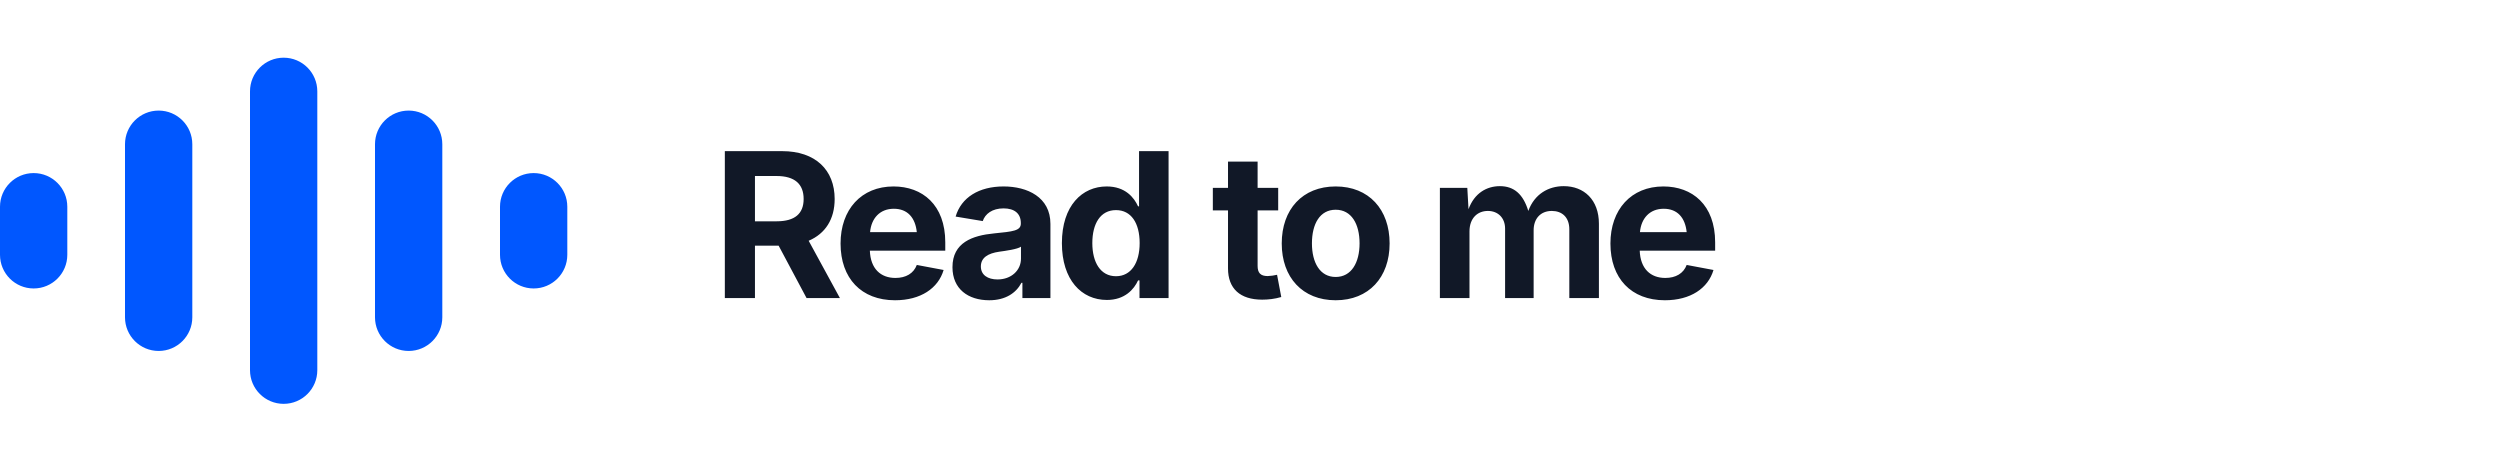
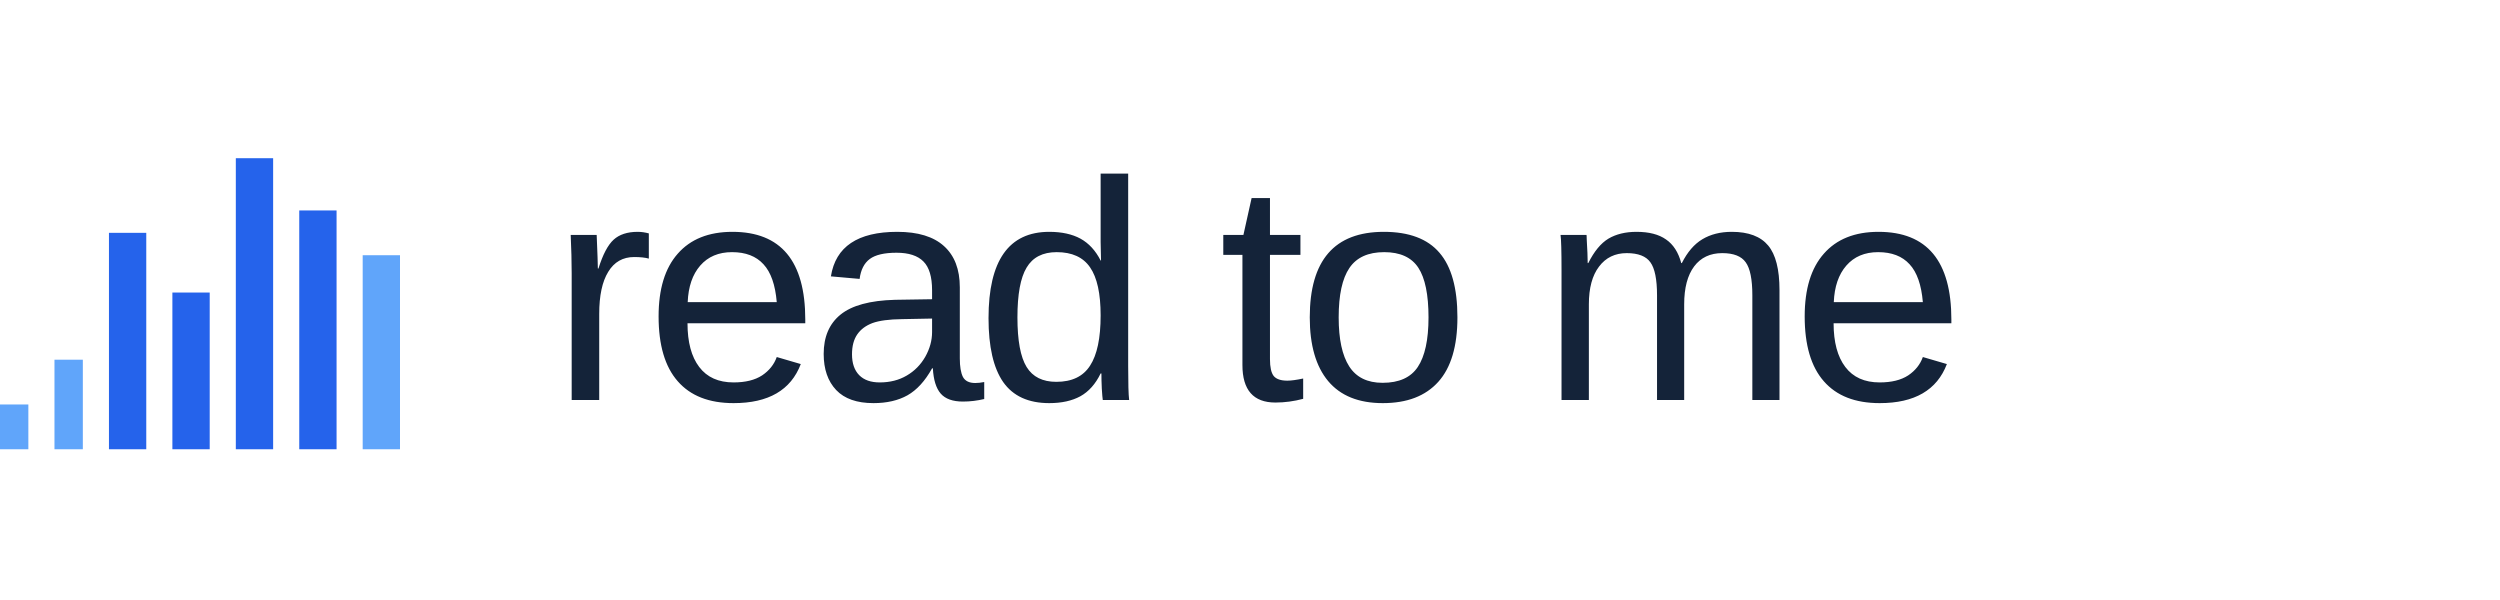
- <svg xmlns="http://www.w3.org/2000/svg" viewBox="0 0 520 96" role="img" aria-labelledby="title desc">
-   <g fill="#0057FF">
-     <rect x="0" y="36" width="14" height="24" rx="7" />
-     <rect x="26" y="23" width="14" height="50" rx="7" />
-     <rect x="52" y="12" width="14" height="72" rx="7" />
-     <rect x="78" y="23" width="14" height="50" rx="7" />
-     <rect x="104" y="36" width="14" height="24" rx="7" />
-   </g>
-   <g fill="#111827" font-family="ui-sans-serif, system-ui, -apple-system, 'Segoe UI', Inter, sans-serif" font-weight="700" font-size="42" letter-spacing="-0.045em">
-     <text x="148" y="62">Read to me</text>
-   </g>
+ <svg xmlns="http://www.w3.org/2000/svg" width="200" height="48" viewBox="0 0 200 48" role="img" aria-label="Read to me">
+   <svg x="0" y="8" width="32" height="32" viewBox="0 0 53.6 40">
+     <rect x="0.000" y="34" width="3.8" height="6" fill="#60A5FA" />
+     <rect x="7.300" y="28" width="3.8" height="12" fill="#60A5FA" />
+     <rect x="14.600" y="11" width="5" height="29" fill="#2563EB" />
+     <rect x="23.100" y="19" width="5" height="21" fill="#2563EB" />
+     <rect x="31.600" y="1" width="5" height="39" fill="#2563EB" />
+     <rect x="40.100" y="8" width="5" height="32" fill="#2563EB" />
+     <rect x="48.600" y="14" width="5" height="26" fill="#60A5FA" />
+   </svg>
+   <text x="44" y="32" fill="#142339" font-family="Arial, sans-serif" font-size="25" font-weight="400" letter-spacing="-0.7">read to me</text>
</svg>
